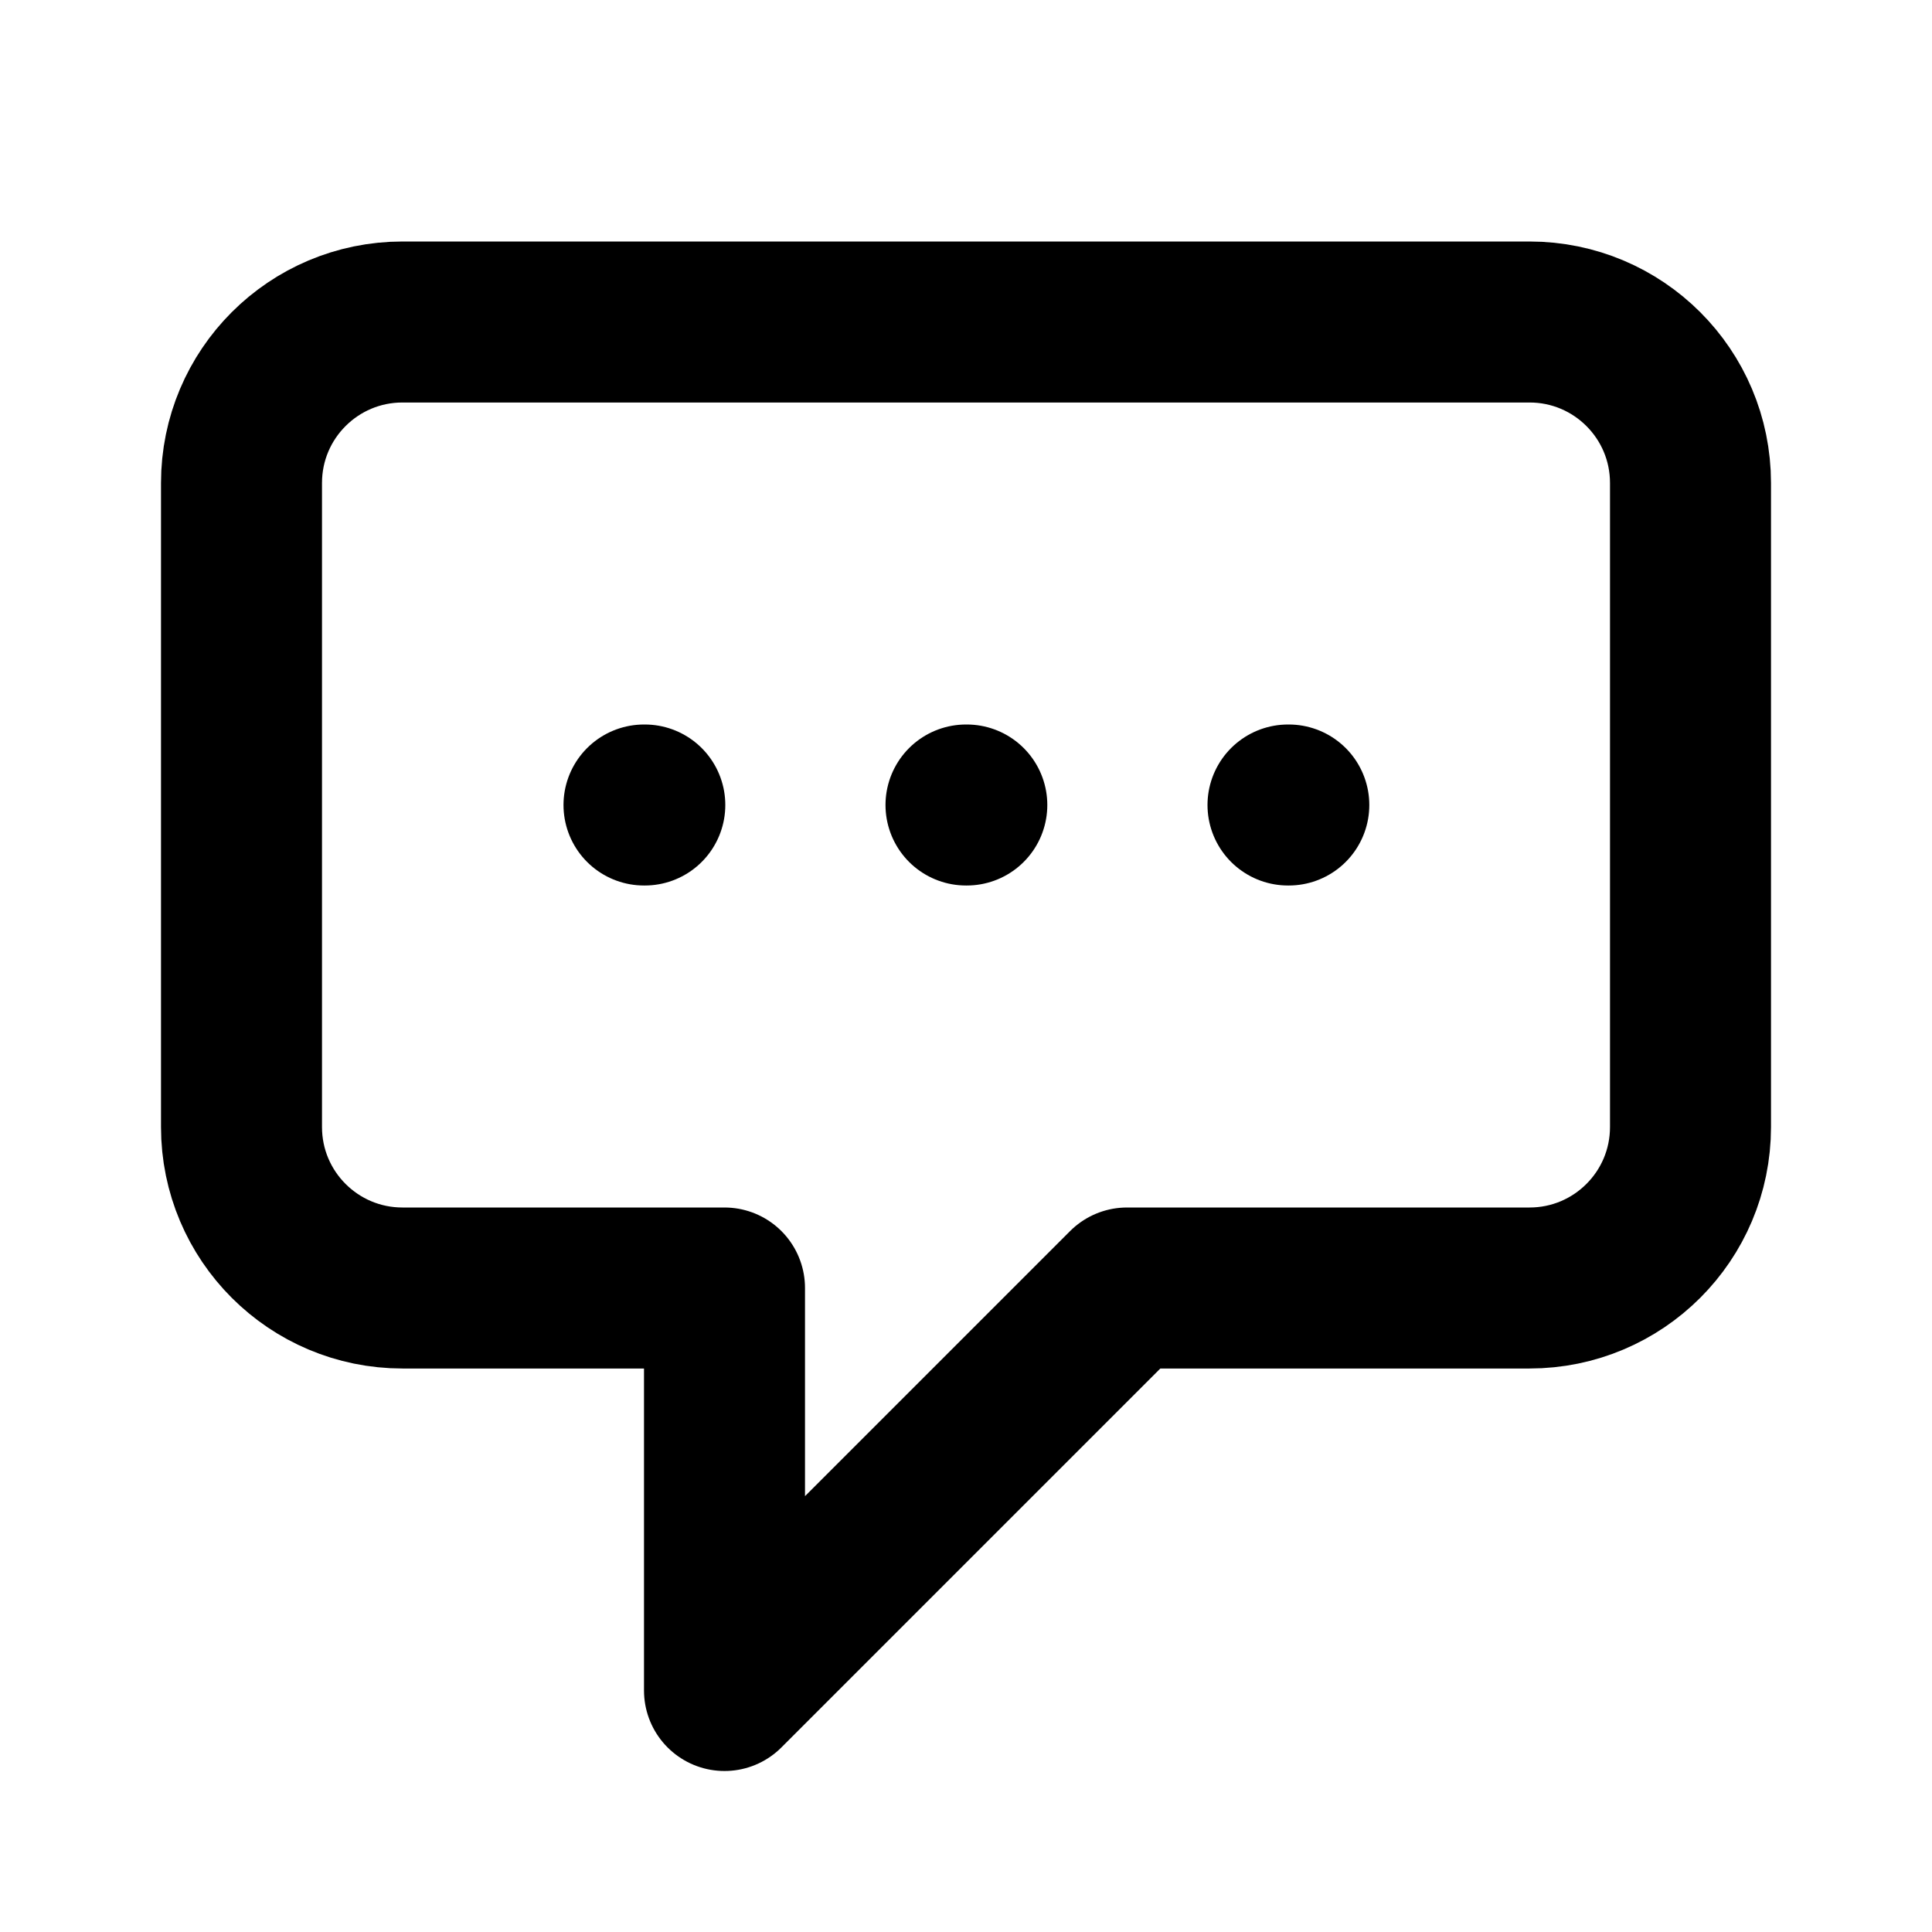
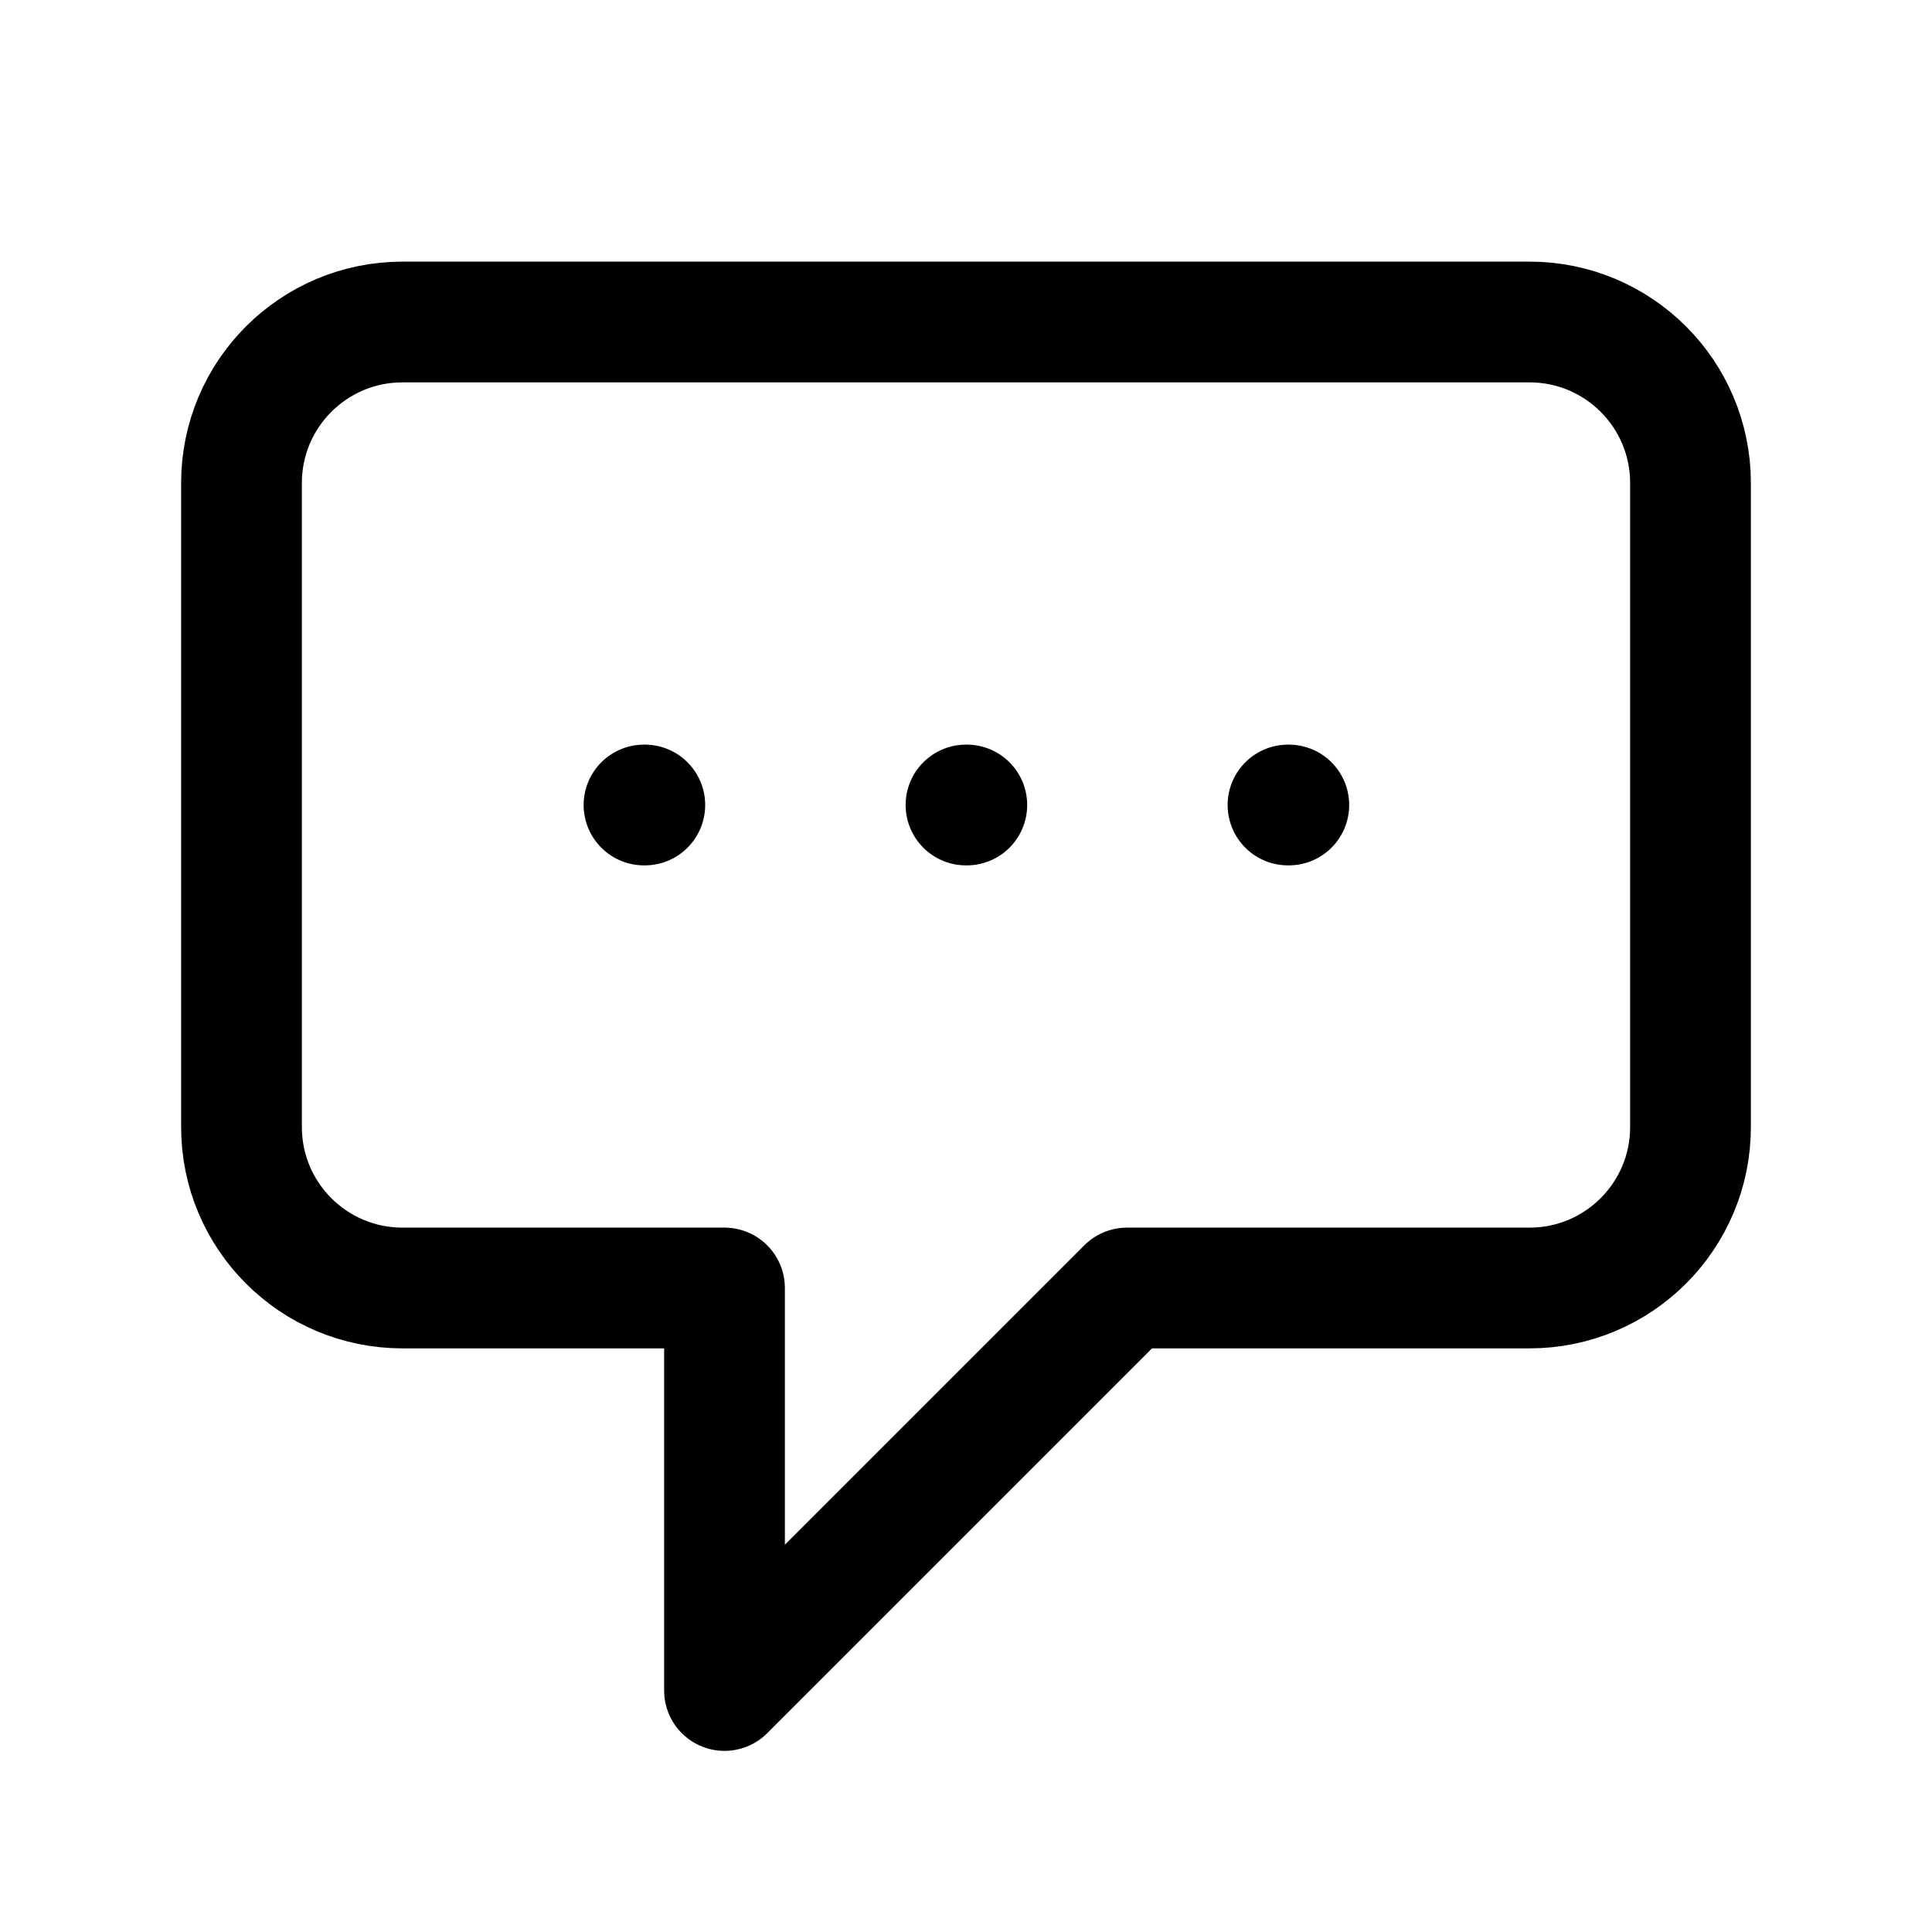
<svg xmlns="http://www.w3.org/2000/svg" width="24" height="24" viewBox="0 0 24 24" fill="none">
-   <path d="M8 10H8.01M12 10H12.01M16 10H16.01M9 16H5C3.895 16 3 15.105 3 14V6C3 4.895 3.895 4 5 4H19C20.105 4 21 4.895 21 6V14C21 15.105 20.105 16 19 16H14L9 21V16Z" stroke="currentColor" stroke-width="2" stroke-linecap="round" stroke-linejoin="round" />
+   <path d="M8 10H8.01M12 10H12.01M16 10H16.01M9 16H5C3.895 16 3 15.105 3 14V6C3 4.895 3.895 4 5 4H19C20.105 4 21 4.895 21 6V14C21 15.105 20.105 16 19 16H14L9 21V16Z" stroke="currentColor" stroke-width="1.5" stroke-linecap="round" stroke-linejoin="round" />
</svg>
